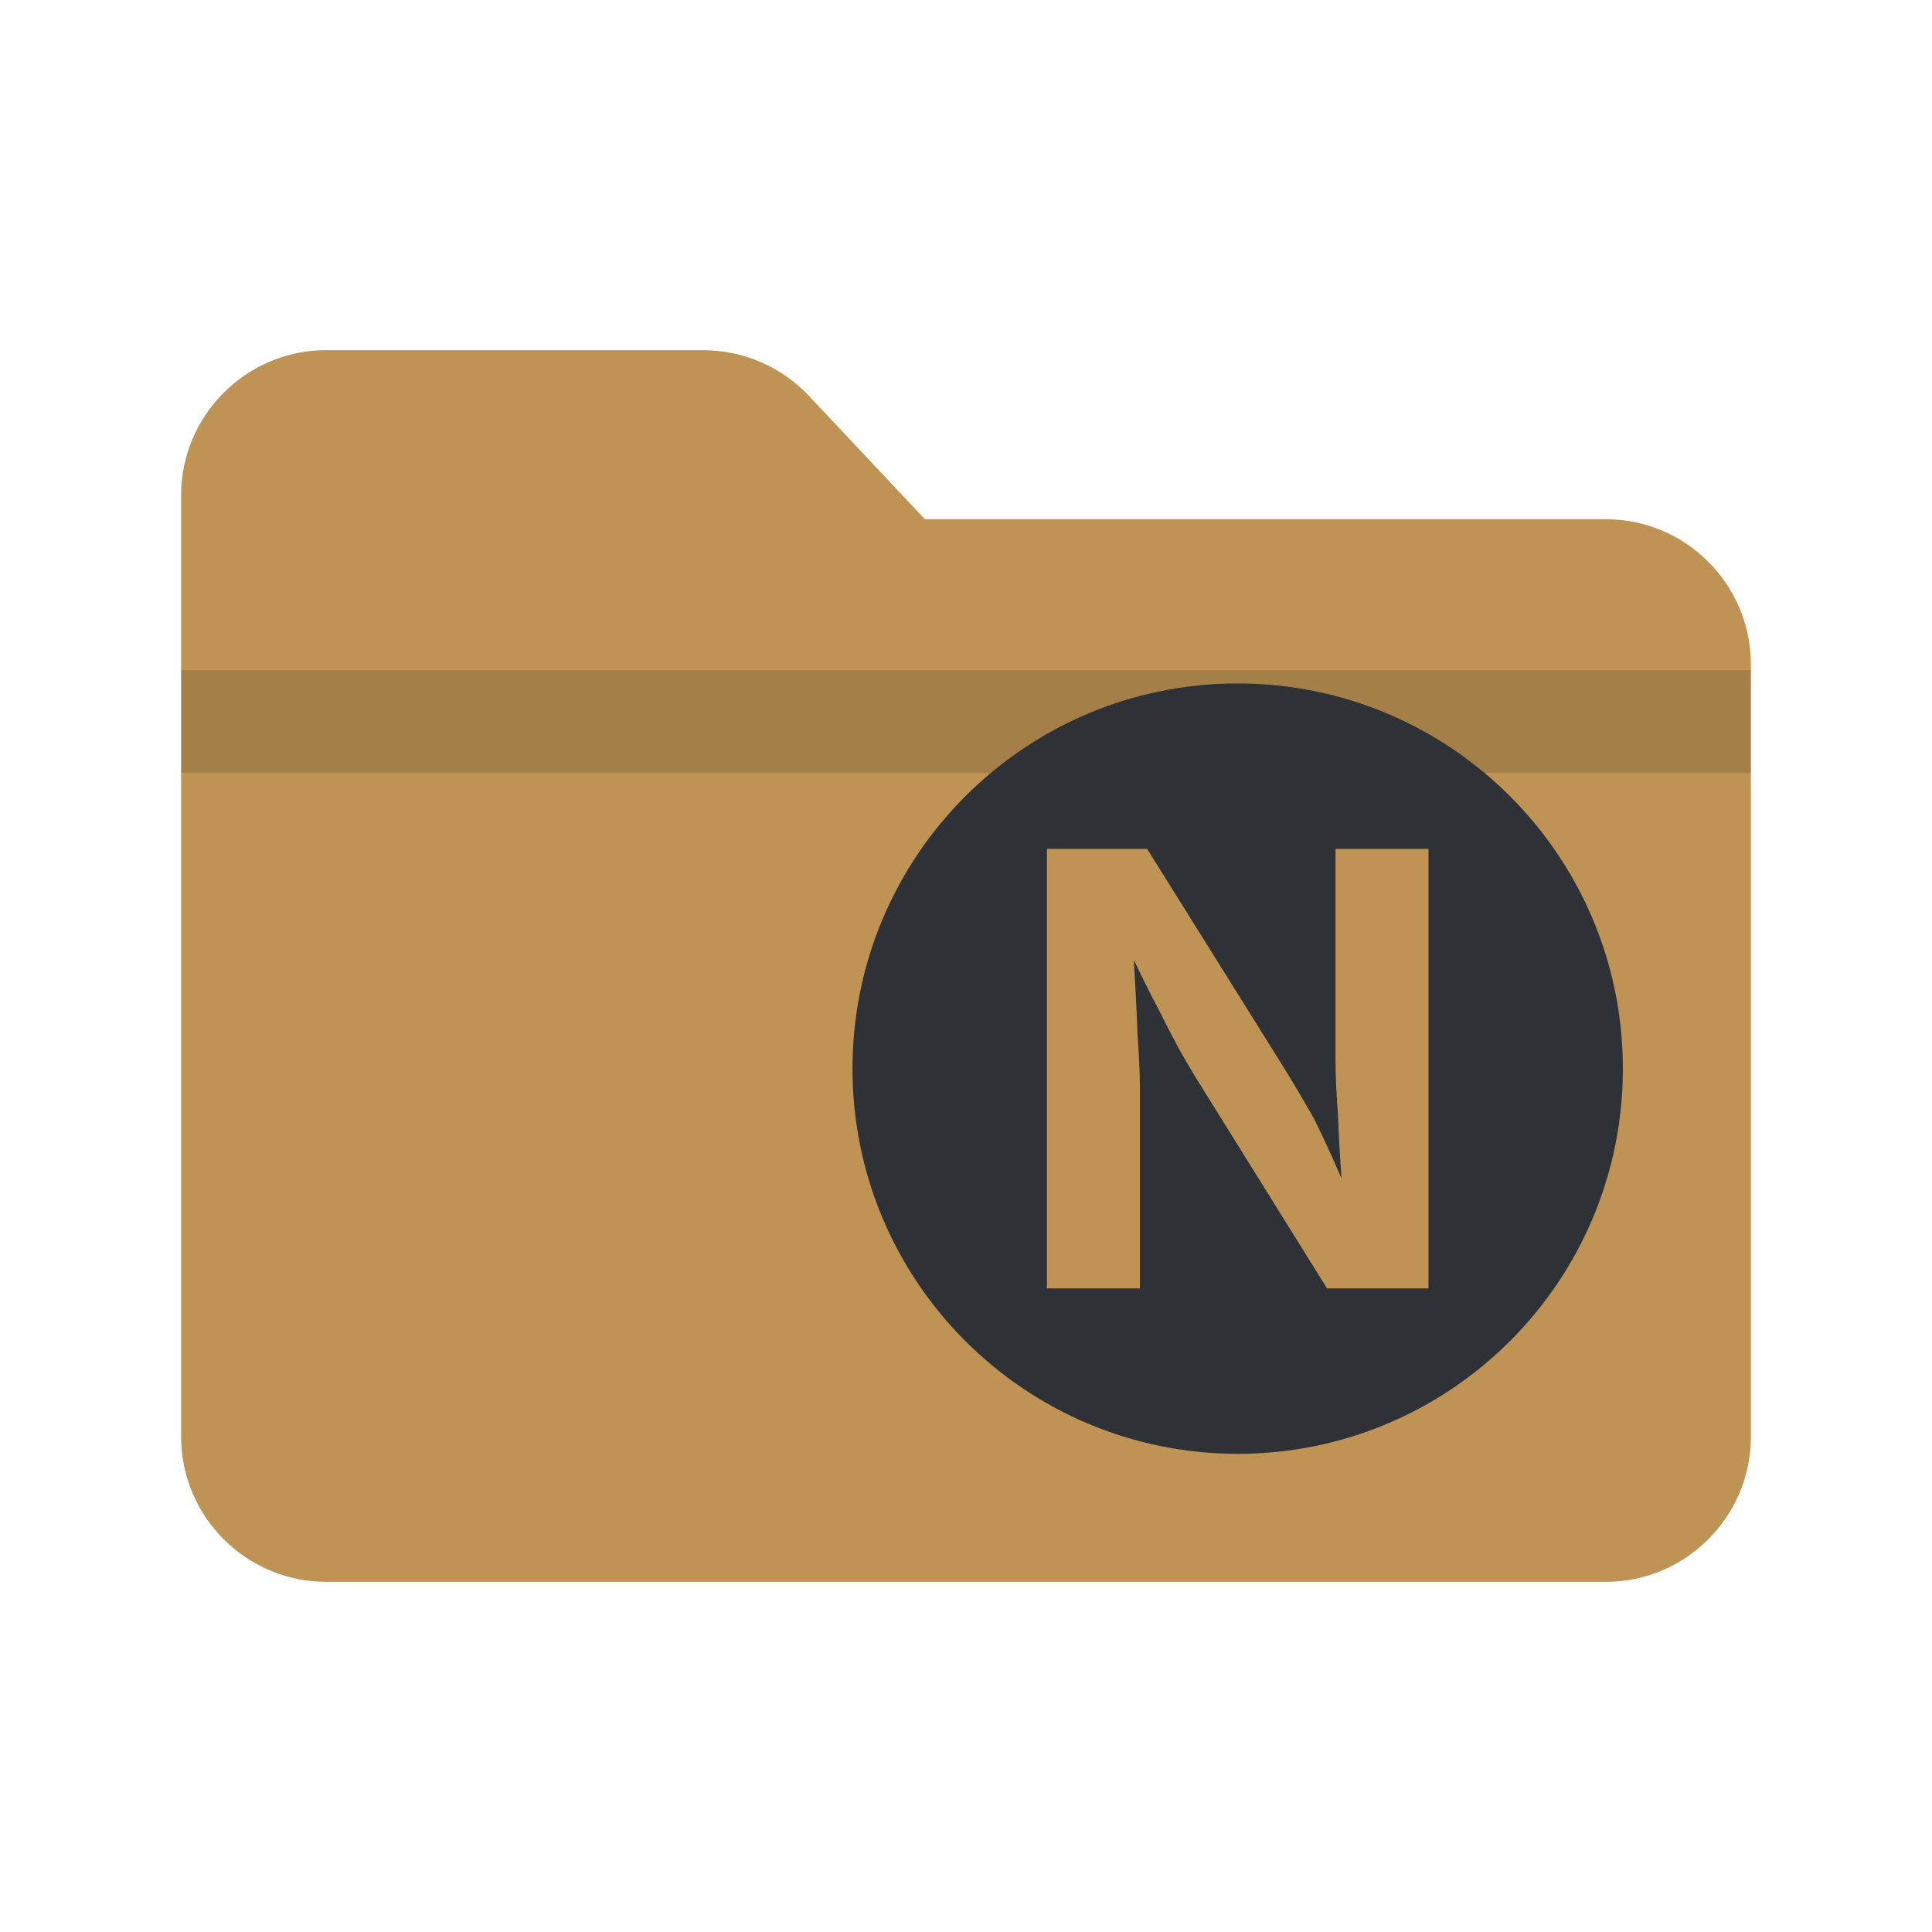
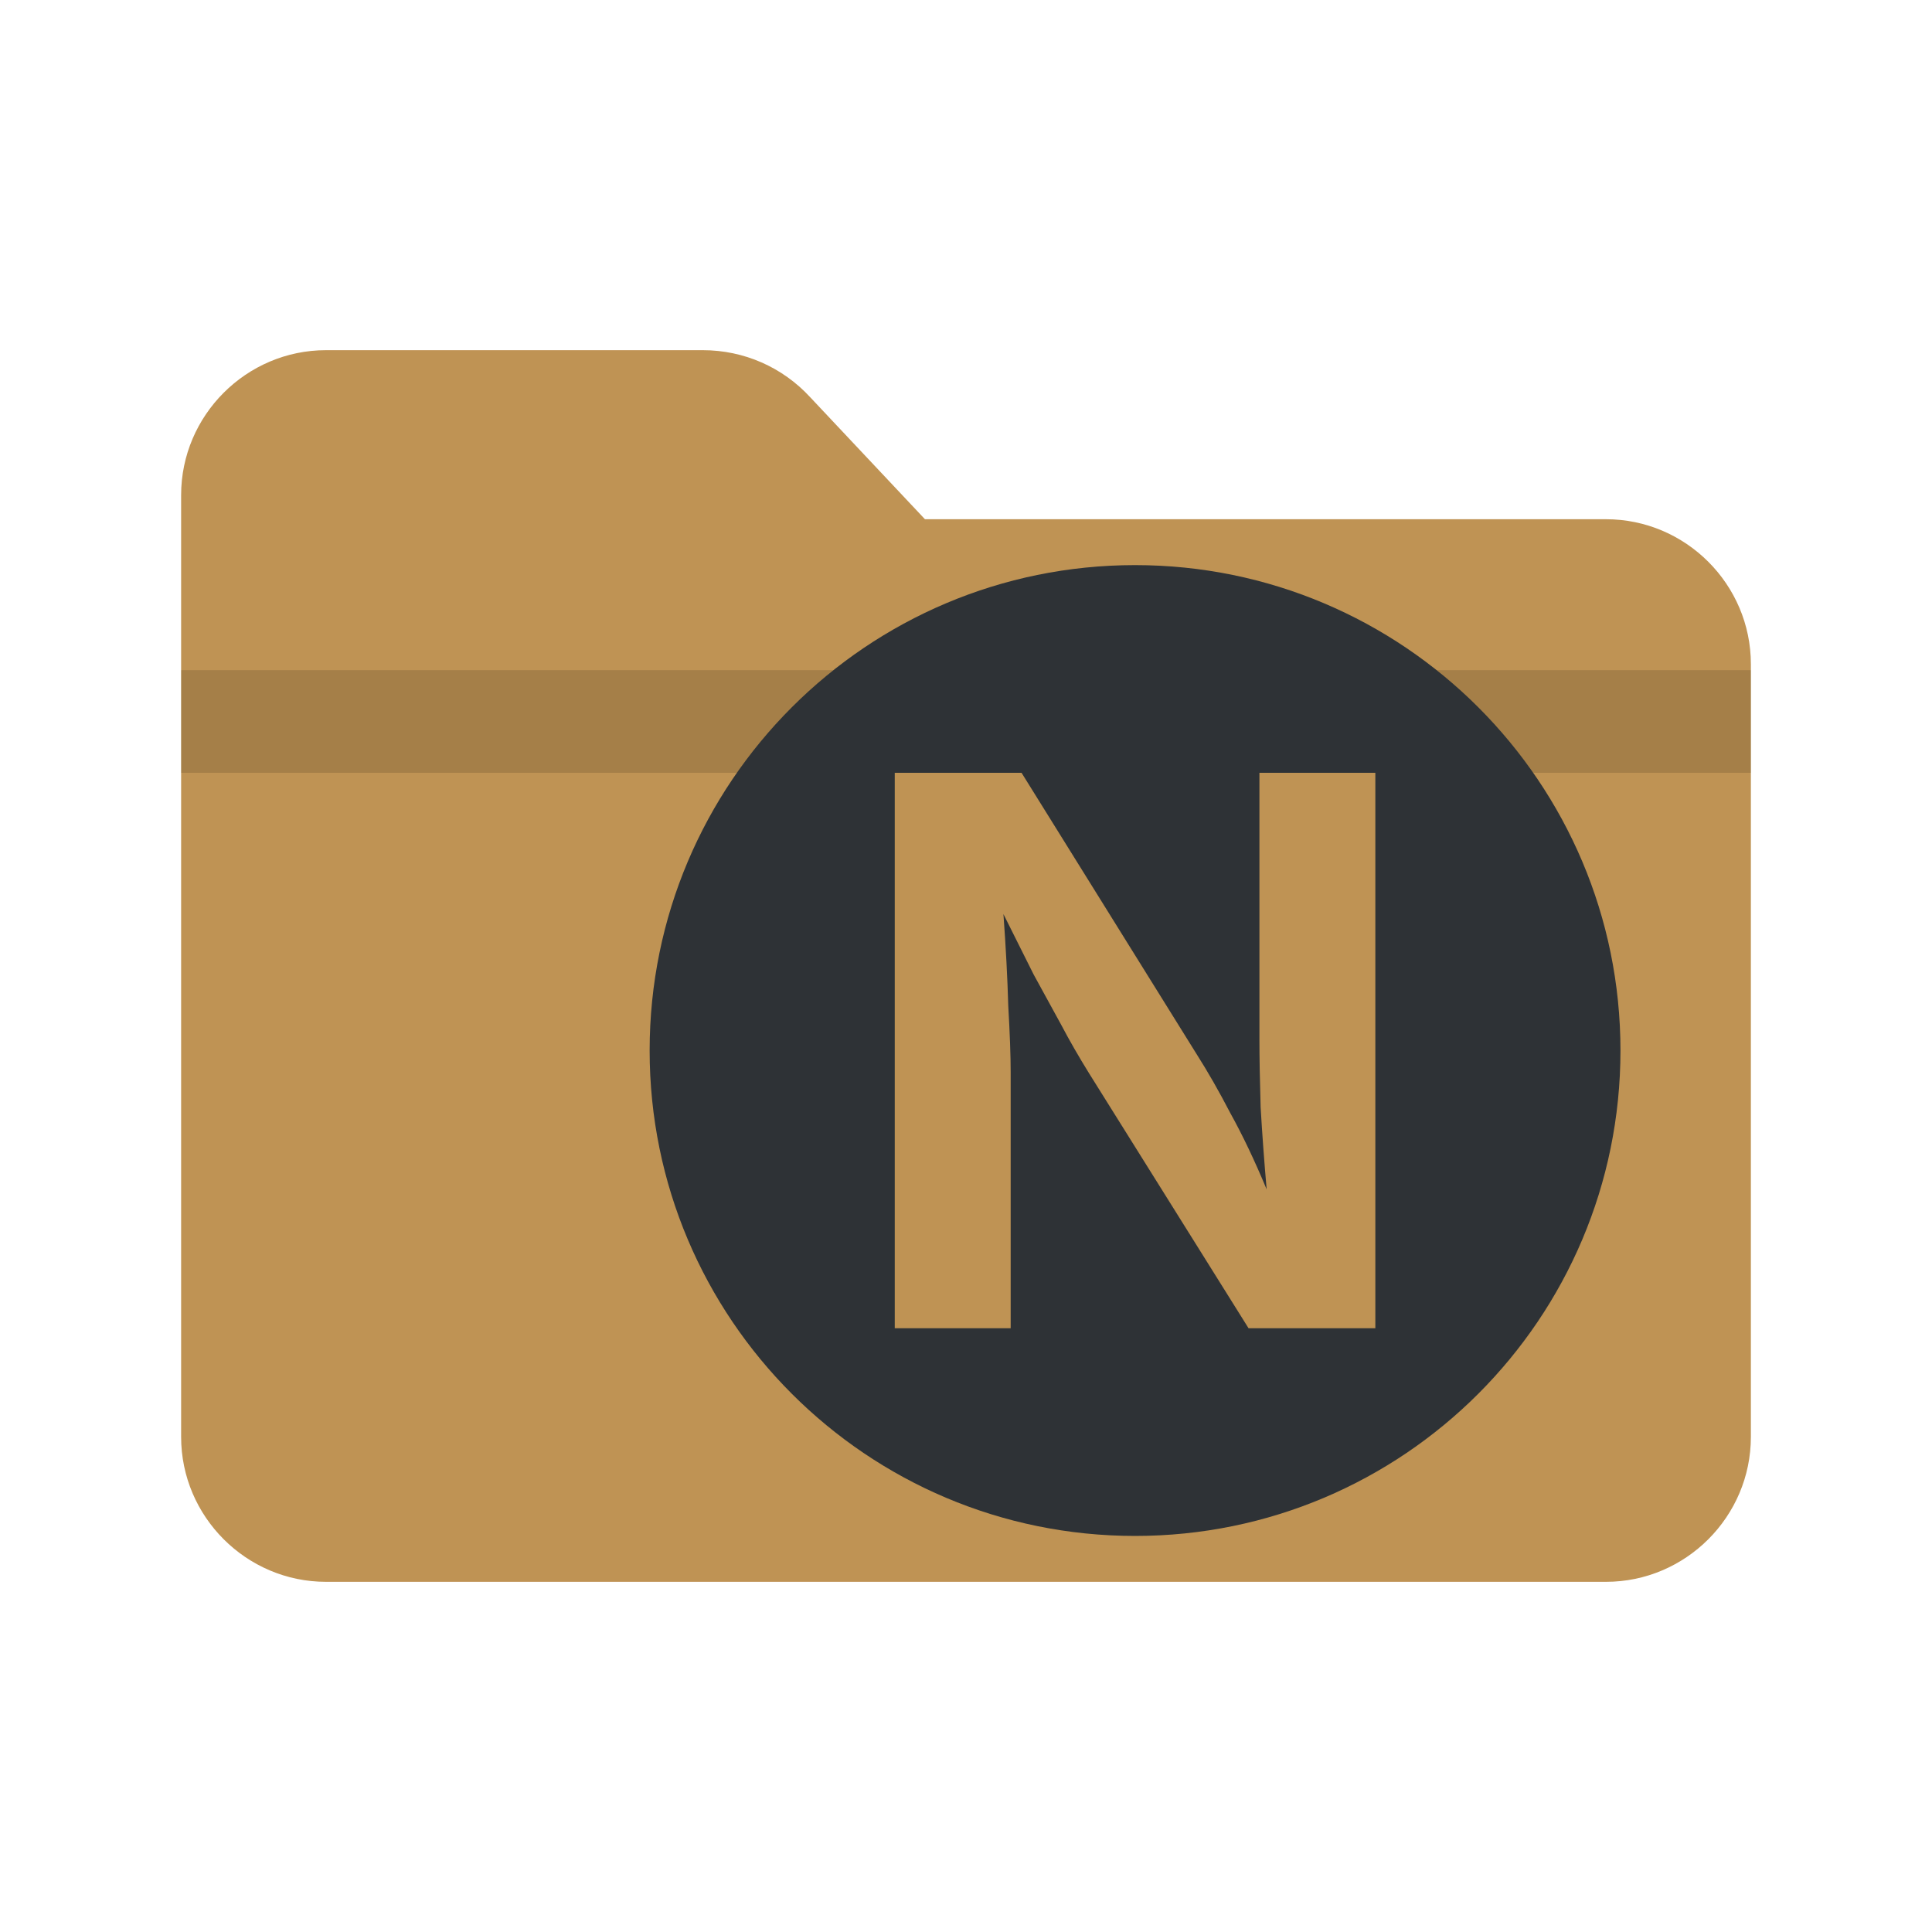
<svg xmlns="http://www.w3.org/2000/svg" viewBox="0 0 16 16">
  <path fill="#BF9354" d="M1.5 4.1c0-.66.54-1.2 1.2-1.2h3.12c.34 0 .66.14.89.39l.95 1.01h5.64c.66 0 1.2.54 1.2 1.2v6.4c0 .66-.54 1.2-1.2 1.2H2.7c-.66 0-1.2-.54-1.2-1.2z" />
  <path fill="rgba(0,0,0,.14)" d="M1.5 5.55h13v.85h-13z" />
-   <path fill="#2E3236" fill-rule="evenodd" d="M7.06 8.85A3.19 3.19 0 0 1 13.44 8.85 3.19 3.19 0 0 1 7.06 8.85ZM9.44 10.67L8.67 10.67 8.67 7.03 9.5 7.03 10.65 8.87Q10.76 9.05 10.88 9.26 10.99 9.48 11.11 9.76 11.09 9.49 11.08 9.22 11.06 8.96 11.06 8.78L11.06 7.03 11.83 7.03 11.83 10.67 10.99 10.67 9.95 9Q9.85 8.84 9.76 8.68 9.68 8.53 9.59 8.35 9.5 8.18 9.39 7.95 9.41 8.28 9.42 8.56 9.44 8.84 9.44 9L9.44 10.67Z" />
+   <path fill="#2E3236" fill-rule="evenodd" d="M5.38 8.7A4.02 4.02 0 0 1 13.42 8.7 4.02 4.02 0 0 1 5.38 8.7ZM8.37 11L7.41 11 7.41 6.4 8.46 6.4 9.91 8.73Q10.05 8.95 10.19 9.22 10.34 9.49 10.49 9.85 10.46 9.51 10.44 9.17 10.43 8.83 10.43 8.61L10.43 6.4 11.39 6.4 11.39 11 10.34 11 9.02 8.89Q8.89 8.68 8.79 8.49 8.68 8.29 8.56 8.07 8.45 7.85 8.31 7.57 8.34 7.98 8.35 8.33 8.37 8.68 8.37 8.88L8.37 11Z" />
</svg>
